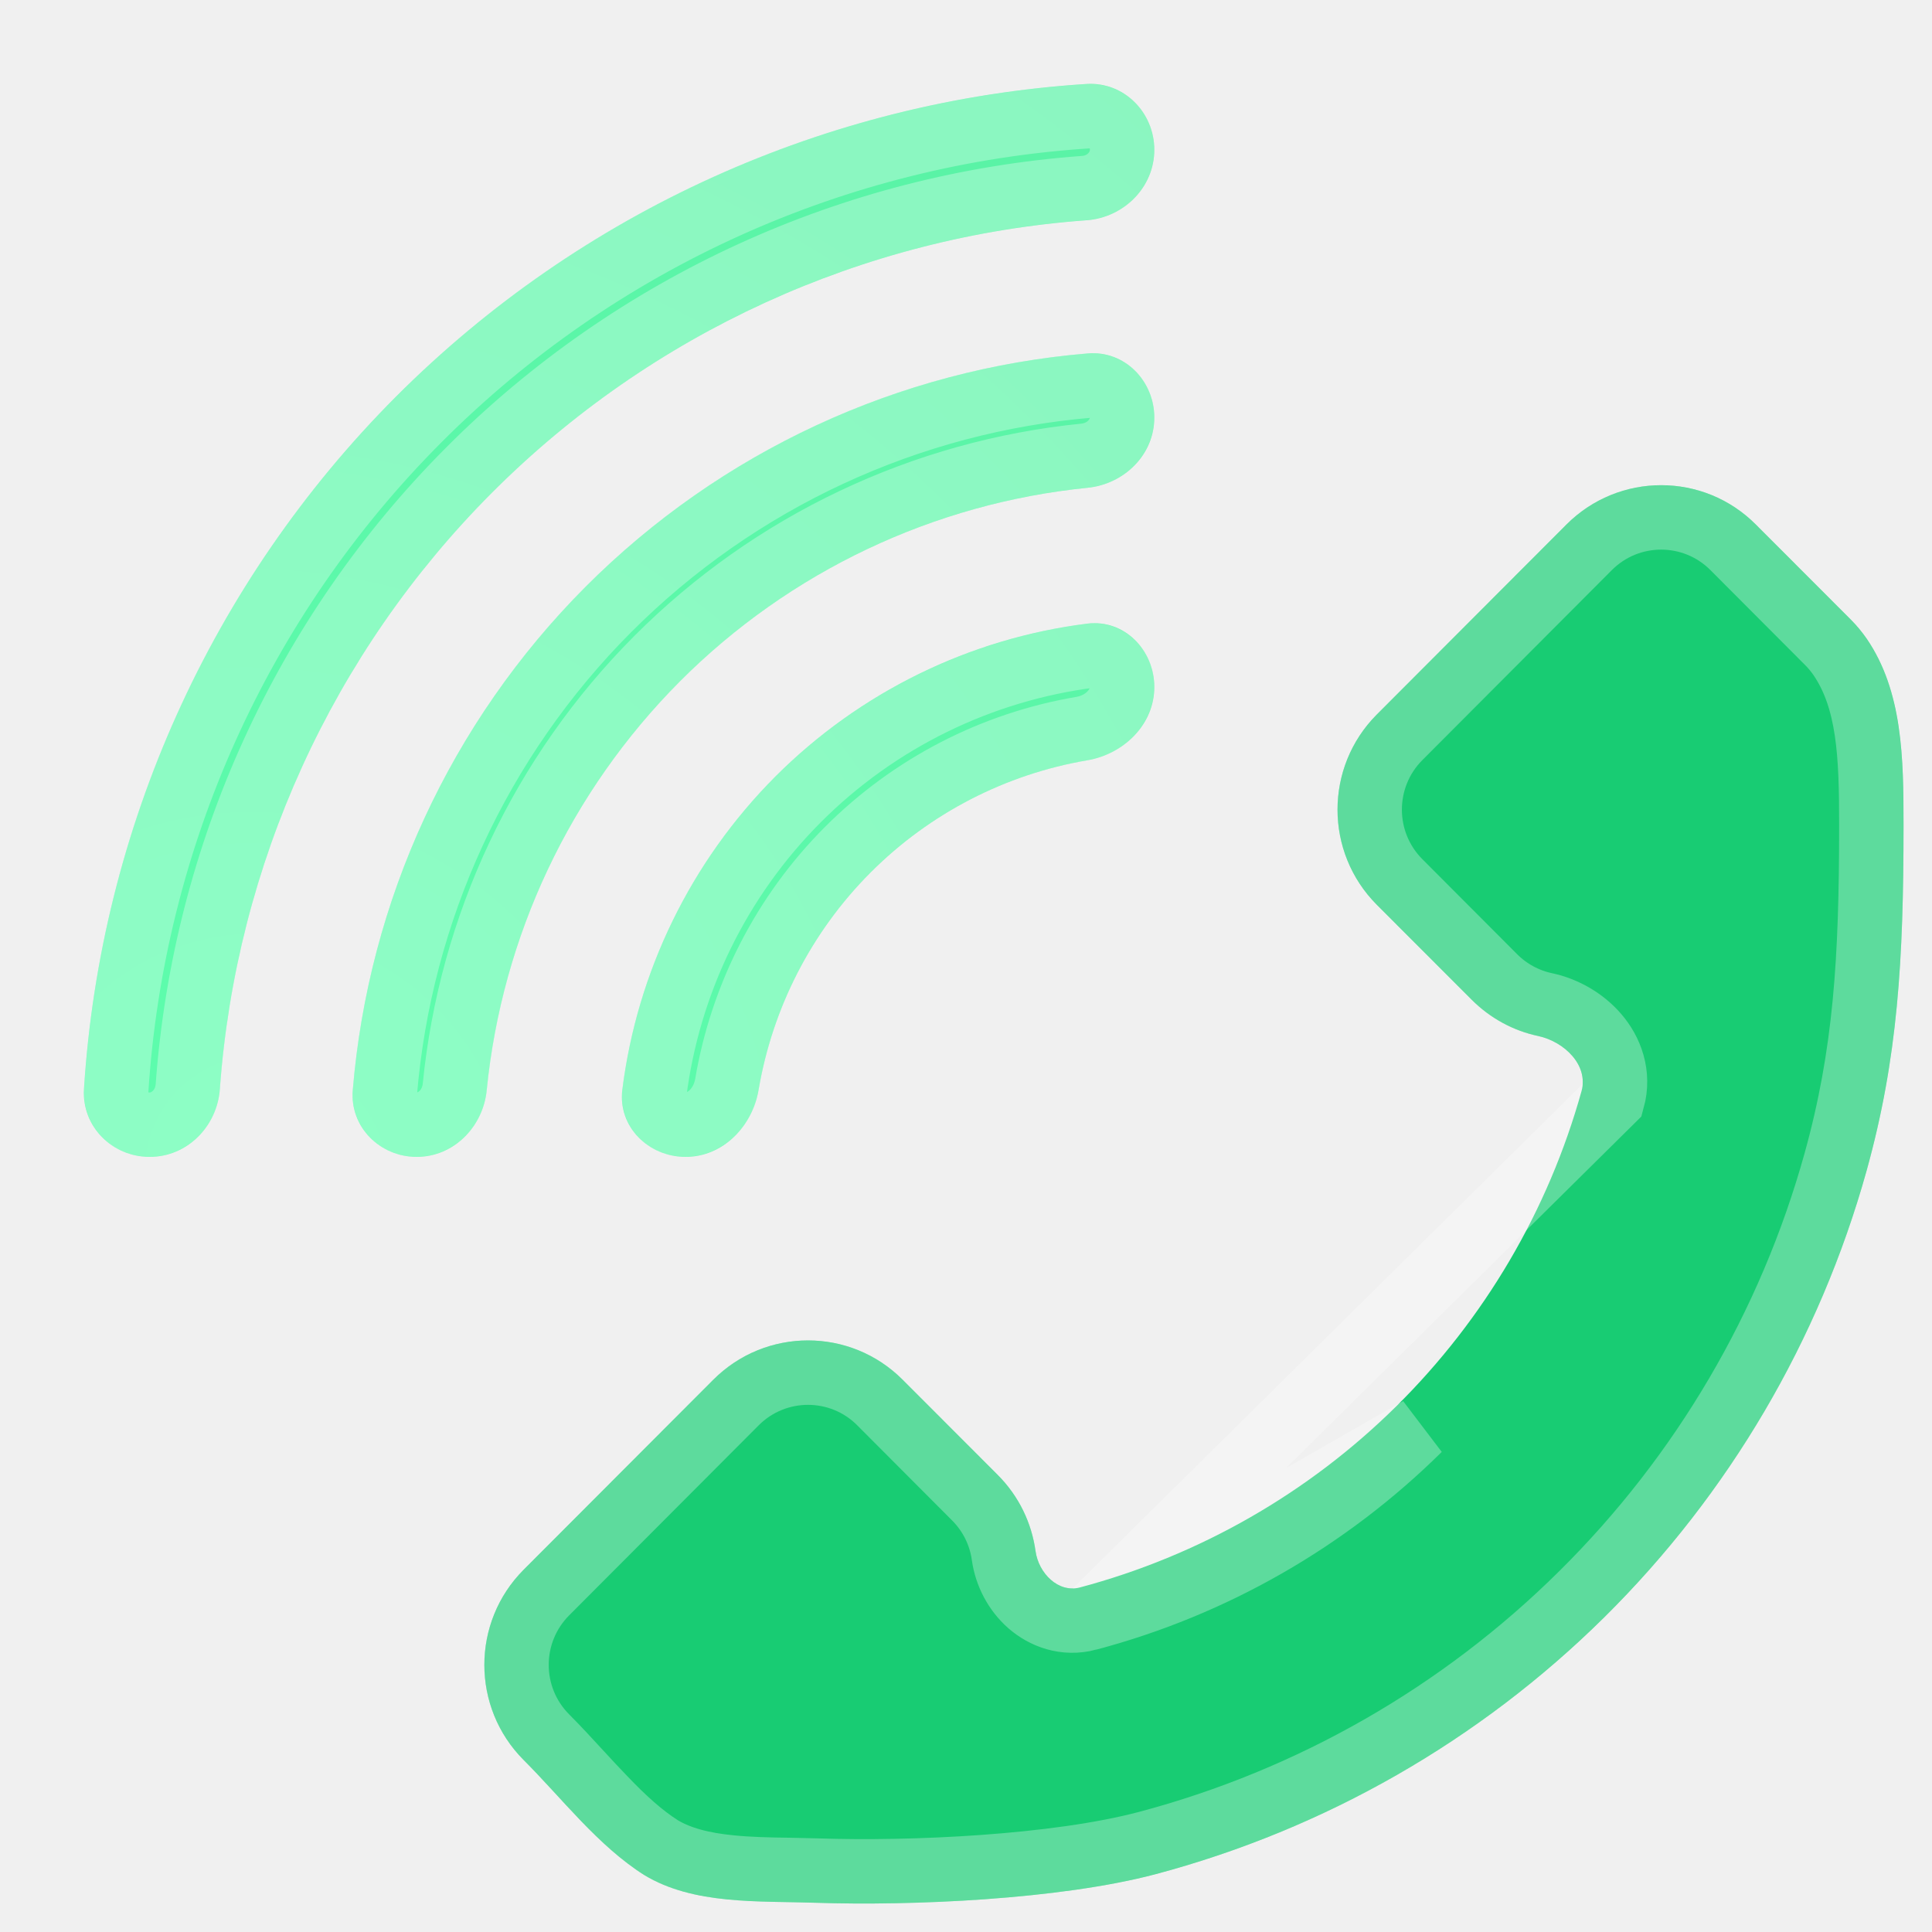
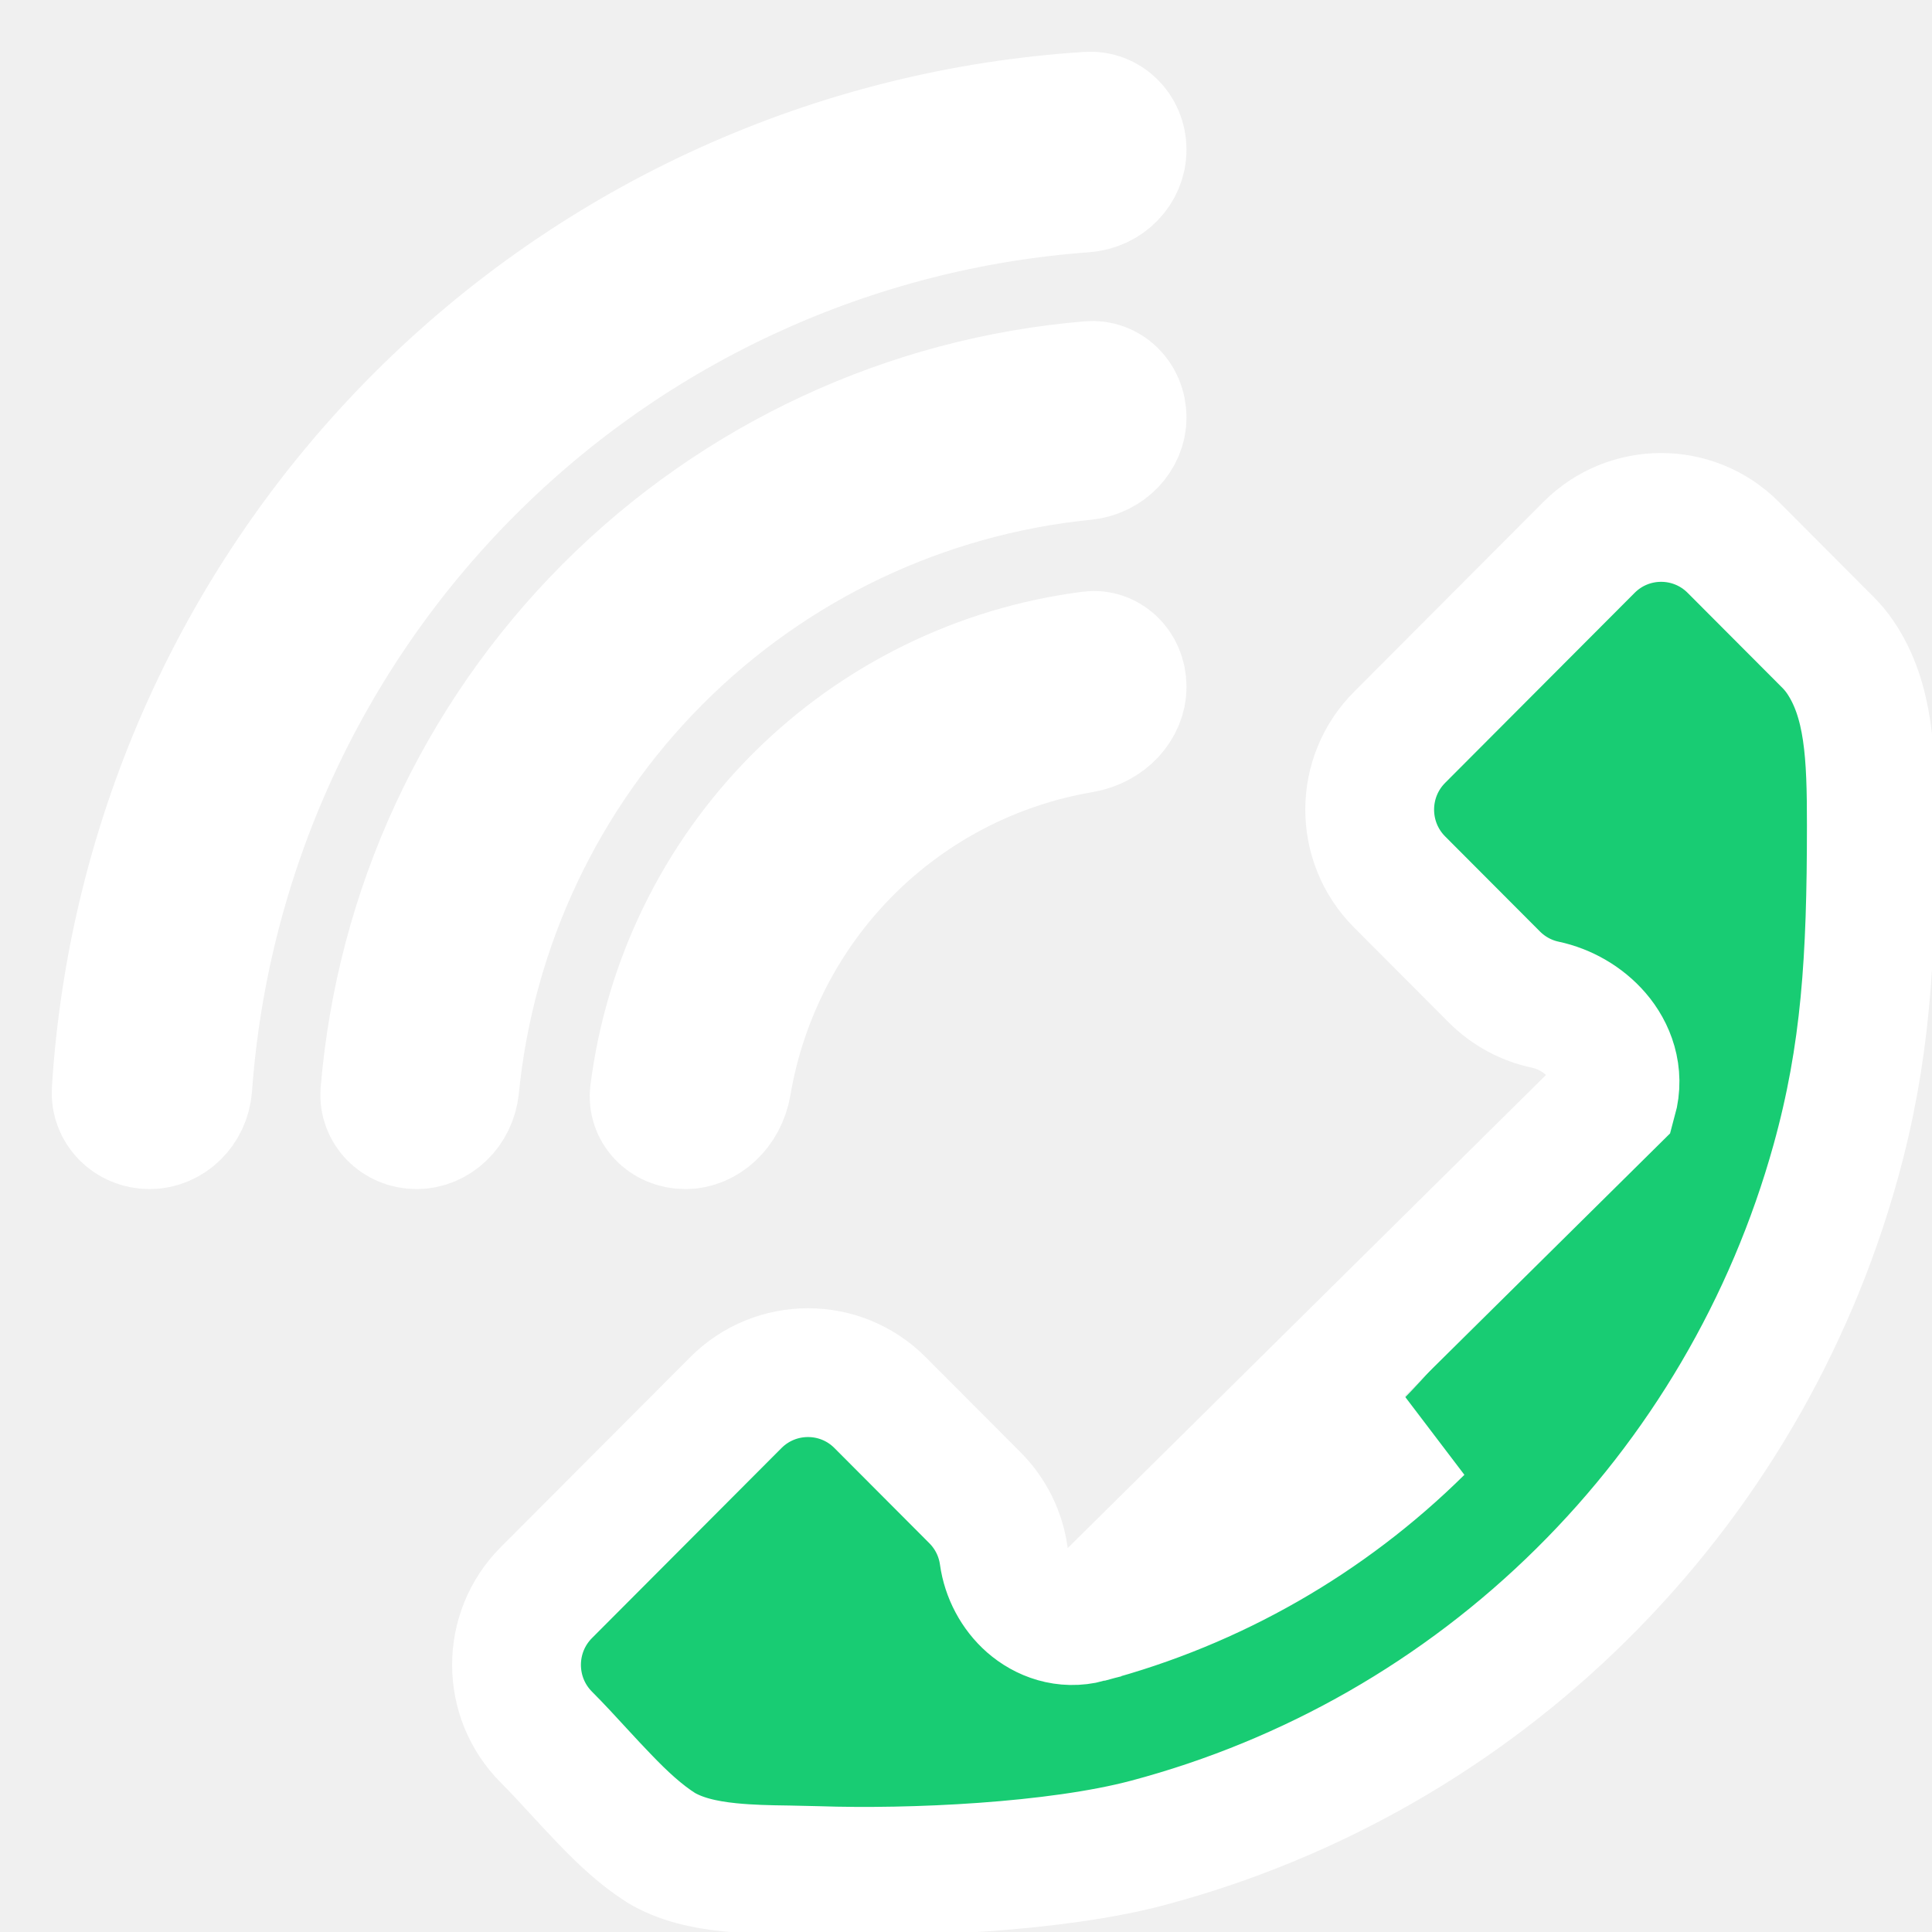
<svg xmlns="http://www.w3.org/2000/svg" width="15" height="15" viewBox="0 0 15 15" fill="none">
  <path d="M10.689 5.548C10.283 5.956 10.283 6.616 10.689 7.024L11.425 7.761C11.573 7.909 11.754 8.004 11.944 8.044C12.147 8.088 12.334 8.271 12.279 8.471C12.021 9.398 11.525 10.241 10.842 10.917C10.159 11.593 9.311 12.078 8.384 12.325C8.216 12.369 8.064 12.215 8.04 12.043C8.01 11.826 7.912 11.617 7.745 11.45L7.009 10.713C6.603 10.305 5.944 10.305 5.537 10.713L4.065 12.188C3.659 12.596 3.659 13.256 4.065 13.664C4.362 13.961 4.644 14.332 5.002 14.558C5.385 14.79 5.887 14.758 6.335 14.773C7.075 14.798 8.229 14.748 8.972 14.551C10.287 14.201 11.488 13.514 12.456 12.556C13.424 11.598 14.126 10.403 14.492 9.09C14.735 8.215 14.779 7.454 14.779 6.407C14.779 5.884 14.772 5.367 14.493 4.959C14.457 4.907 14.416 4.857 14.369 4.81L13.633 4.073C13.227 3.665 12.568 3.665 12.161 4.073L10.689 5.548Z" fill="#18CC73" />
-   <path d="M8.448 12.566L8.448 12.566C8.267 12.614 8.104 12.55 7.993 12.453C7.885 12.358 7.813 12.222 7.793 12.078C7.77 11.913 7.695 11.754 7.568 11.627L7.568 11.627L6.832 10.889C6.524 10.58 6.023 10.58 5.714 10.889L4.242 12.365C3.933 12.675 3.933 13.177 4.242 13.487C4.326 13.571 4.419 13.672 4.508 13.769C4.572 13.839 4.635 13.906 4.691 13.964C4.837 14.117 4.98 14.249 5.133 14.346C5.279 14.433 5.458 14.477 5.669 14.498C5.819 14.513 5.966 14.516 6.121 14.518C6.193 14.52 6.267 14.521 6.343 14.523C7.075 14.548 8.2 14.497 8.908 14.309C10.181 13.971 11.343 13.306 12.28 12.378L12.28 12.378C13.217 11.451 13.897 10.295 14.251 9.023C14.485 8.181 14.529 7.446 14.529 6.407C14.529 5.869 14.514 5.434 14.286 5.1C14.259 5.061 14.228 5.023 14.192 4.987L14.192 4.987L13.456 4.249C13.456 4.249 13.456 4.249 13.456 4.249C13.147 3.94 12.647 3.94 12.338 4.249L10.866 5.725C10.557 6.035 10.557 6.537 10.866 6.847L11.602 7.585C11.715 7.698 11.852 7.769 11.996 7.8C12.148 7.832 12.295 7.916 12.398 8.036C12.504 8.159 12.575 8.339 12.52 8.538C12.52 8.538 12.52 8.538 12.52 8.538L8.448 12.566ZM8.448 12.566C9.418 12.309 10.304 11.801 11.018 11.095L8.448 12.566Z" stroke="white" stroke-opacity="0.3" stroke-width="0.5" />
-   <path d="M5.323 8.982C5.033 8.982 4.796 8.746 4.832 8.459C4.947 7.545 5.362 6.69 6.018 6.031C6.675 5.373 7.528 4.957 8.44 4.842C8.727 4.806 8.962 5.044 8.962 5.334C8.962 5.624 8.726 5.855 8.441 5.903C7.808 6.011 7.219 6.313 6.759 6.774C6.299 7.235 5.998 7.825 5.89 8.46C5.842 8.746 5.612 8.982 5.323 8.982Z" fill="url(#paint0_radial_51_2)" fill-opacity="0.9" />
-   <path d="M3.235 8.982C2.949 8.982 2.715 8.749 2.739 8.463C2.861 6.993 3.498 5.607 4.546 4.556C5.595 3.505 6.978 2.866 8.445 2.744C8.73 2.72 8.962 2.955 8.962 3.242C8.962 3.529 8.73 3.758 8.445 3.787C7.254 3.906 6.133 4.434 5.279 5.29C4.425 6.147 3.898 7.269 3.779 8.464C3.751 8.749 3.522 8.982 3.235 8.982Z" fill="url(#paint1_radial_51_2)" fill-opacity="0.9" />
-   <path d="M1.162 8.982C0.871 8.982 0.634 8.746 0.652 8.455C0.78 6.434 1.637 4.521 3.074 3.08C4.512 1.64 6.42 0.78 8.436 0.652C8.726 0.634 8.962 0.872 8.962 1.163C8.962 1.454 8.726 1.689 8.436 1.71C6.699 1.836 5.058 2.584 3.819 3.826C2.579 5.069 1.833 6.714 1.707 8.455C1.686 8.746 1.453 8.982 1.162 8.982Z" fill="url(#paint2_radial_51_2)" fill-opacity="0.9" />
-   <path d="M5.08 8.49C5.188 7.631 5.578 6.827 6.195 6.208C6.813 5.589 7.615 5.199 8.471 5.09C8.587 5.075 8.712 5.172 8.712 5.334C8.712 5.478 8.59 5.624 8.399 5.657C7.715 5.773 7.079 6.099 6.582 6.597C6.085 7.095 5.76 7.733 5.644 8.418C5.611 8.61 5.465 8.732 5.323 8.732C5.162 8.732 5.065 8.608 5.08 8.49ZM2.988 8.484C3.105 7.072 3.717 5.741 4.723 4.732C5.73 3.723 7.058 3.11 8.465 2.993C8.59 2.982 8.712 3.086 8.712 3.242C8.712 3.385 8.592 3.521 8.42 3.538C7.171 3.663 5.997 4.217 5.102 5.114C4.207 6.011 3.655 7.188 3.531 8.439C3.513 8.613 3.378 8.732 3.235 8.732C3.082 8.732 2.977 8.611 2.988 8.484ZM0.902 8.471C1.025 6.51 1.857 4.654 3.251 3.257C4.645 1.859 6.496 1.026 8.452 0.902C8.587 0.893 8.712 1.005 8.712 1.163C8.712 1.313 8.589 1.448 8.418 1.46C6.622 1.591 4.924 2.364 3.642 3.65C2.36 4.935 1.588 6.637 1.458 8.437C1.445 8.609 1.31 8.732 1.162 8.732C1.005 8.732 0.893 8.608 0.902 8.471Z" stroke="white" stroke-opacity="0.3" stroke-width="0.5" />
+   <path d="M8.448 12.566L8.448 12.566C8.267 12.614 8.104 12.55 7.993 12.453C7.885 12.358 7.813 12.222 7.793 12.078C7.77 11.913 7.695 11.754 7.568 11.627L7.568 11.627L6.832 10.889C6.524 10.58 6.023 10.58 5.714 10.889L4.242 12.365C3.933 12.675 3.933 13.177 4.242 13.487C4.326 13.571 4.419 13.672 4.508 13.769C4.572 13.839 4.635 13.906 4.691 13.964C4.837 14.117 4.98 14.249 5.133 14.346C5.279 14.433 5.458 14.477 5.669 14.498C5.819 14.513 5.966 14.516 6.121 14.518C6.193 14.52 6.267 14.521 6.343 14.523C7.075 14.548 8.2 14.497 8.908 14.309C10.181 13.971 11.343 13.306 12.28 12.378L12.28 12.378C13.217 11.451 13.897 10.295 14.251 9.023C14.485 8.181 14.529 7.446 14.529 6.407C14.529 5.869 14.514 5.434 14.286 5.1C14.259 5.061 14.228 5.023 14.192 4.987L14.192 4.987L13.456 4.249C13.456 4.249 13.456 4.249 13.456 4.249C13.147 3.94 12.647 3.94 12.338 4.249L10.866 5.725C10.557 6.035 10.557 6.537 10.866 6.847L11.602 7.585C11.715 7.698 11.852 7.769 11.996 7.8C12.148 7.832 12.295 7.916 12.398 8.036C12.504 8.159 12.575 8.339 12.52 8.538C12.52 8.538 12.52 8.538 12.52 8.538L8.448 12.566ZM8.448 12.566C9.418 12.309 10.304 11.801 11.018 11.095L8.448 12.566Z" stroke="white" strokeOpacity="0.3" strokeWidth="0.5" />
+   <path d="M5.323 8.982C5.033 8.982 4.796 8.746 4.832 8.459C4.947 7.545 5.362 6.69 6.018 6.031C6.675 5.373 7.528 4.957 8.44 4.842C8.727 4.806 8.962 5.044 8.962 5.334C8.962 5.624 8.726 5.855 8.441 5.903C7.808 6.011 7.219 6.313 6.759 6.774C6.299 7.235 5.998 7.825 5.89 8.46C5.842 8.746 5.612 8.982 5.323 8.982Z" fill="url(#paint0_radial_51_2)" fillOpacity="0.9" />
+   <path d="M3.235 8.982C2.949 8.982 2.715 8.749 2.739 8.463C2.861 6.993 3.498 5.607 4.546 4.556C5.595 3.505 6.978 2.866 8.445 2.744C8.73 2.72 8.962 2.955 8.962 3.242C8.962 3.529 8.73 3.758 8.445 3.787C7.254 3.906 6.133 4.434 5.279 5.29C4.425 6.147 3.898 7.269 3.779 8.464C3.751 8.749 3.522 8.982 3.235 8.982Z" fill="url(#paint1_radial_51_2)" fillOpacity="0.9" />
+   <path d="M1.162 8.982C0.871 8.982 0.634 8.746 0.652 8.455C0.78 6.434 1.637 4.521 3.074 3.08C4.512 1.64 6.42 0.78 8.436 0.652C8.726 0.634 8.962 0.872 8.962 1.163C8.962 1.454 8.726 1.689 8.436 1.71C6.699 1.836 5.058 2.584 3.819 3.826C2.579 5.069 1.833 6.714 1.707 8.455C1.686 8.746 1.453 8.982 1.162 8.982Z" fill="url(#paint2_radial_51_2)" fillOpacity="0.9" />
+   <path d="M5.08 8.49C5.188 7.631 5.578 6.827 6.195 6.208C6.813 5.589 7.615 5.199 8.471 5.09C8.587 5.075 8.712 5.172 8.712 5.334C8.712 5.478 8.59 5.624 8.399 5.657C7.715 5.773 7.079 6.099 6.582 6.597C6.085 7.095 5.76 7.733 5.644 8.418C5.611 8.61 5.465 8.732 5.323 8.732C5.162 8.732 5.065 8.608 5.08 8.49ZM2.988 8.484C3.105 7.072 3.717 5.741 4.723 4.732C5.73 3.723 7.058 3.11 8.465 2.993C8.59 2.982 8.712 3.086 8.712 3.242C8.712 3.385 8.592 3.521 8.42 3.538C7.171 3.663 5.997 4.217 5.102 5.114C4.207 6.011 3.655 7.188 3.531 8.439C3.513 8.613 3.378 8.732 3.235 8.732C3.082 8.732 2.977 8.611 2.988 8.484ZM0.902 8.471C1.025 6.51 1.857 4.654 3.251 3.257C4.645 1.859 6.496 1.026 8.452 0.902C8.587 0.893 8.712 1.005 8.712 1.163C8.712 1.313 8.589 1.448 8.418 1.46C6.622 1.591 4.924 2.364 3.642 3.65C2.36 4.935 1.588 6.637 1.458 8.437C1.445 8.609 1.31 8.732 1.162 8.732C1.005 8.732 0.893 8.608 0.902 8.471Z" stroke="white" strokeOpacity="0.3" strokeWidth="0.5" />
  <defs>
    <radialGradient id="paint0_radial_51_2" cx="0" cy="0" r="1" gradientUnits="userSpaceOnUse" gradientTransform="translate(2.03636 9.18797) rotate(-50.9472) scale(10.993 11.2061)">
-       <stop stop-color="#4DFFA6" />
-       <stop offset="1" stop-color="#49F29D" />
+       <stop stopColor="#4DFFA6" />
+       <stop offset="1" stopColor="#49F29D" />
    </radialGradient>
    <radialGradient id="paint1_radial_51_2" cx="0" cy="0" r="1" gradientUnits="userSpaceOnUse" gradientTransform="translate(2.03636 9.18797) rotate(-50.9472) scale(10.993 11.2061)">
-       <stop stop-color="#4DFFA6" />
-       <stop offset="1" stop-color="#49F29D" />
+       <stop stopColor="#4DFFA6" />
+       <stop offset="1" stopColor="#49F29D" />
    </radialGradient>
    <radialGradient id="paint2_radial_51_2" cx="0" cy="0" r="1" gradientUnits="userSpaceOnUse" gradientTransform="translate(2.03636 9.18797) rotate(-50.9472) scale(10.993 11.2061)">
-       <stop stop-color="#4DFFA6" />
-       <stop offset="1" stop-color="#49F29D" />
+       <stop stopColor="#4DFFA6" />
+       <stop offset="1" stopColor="#49F29D" />
    </radialGradient>
  </defs>
</svg>
